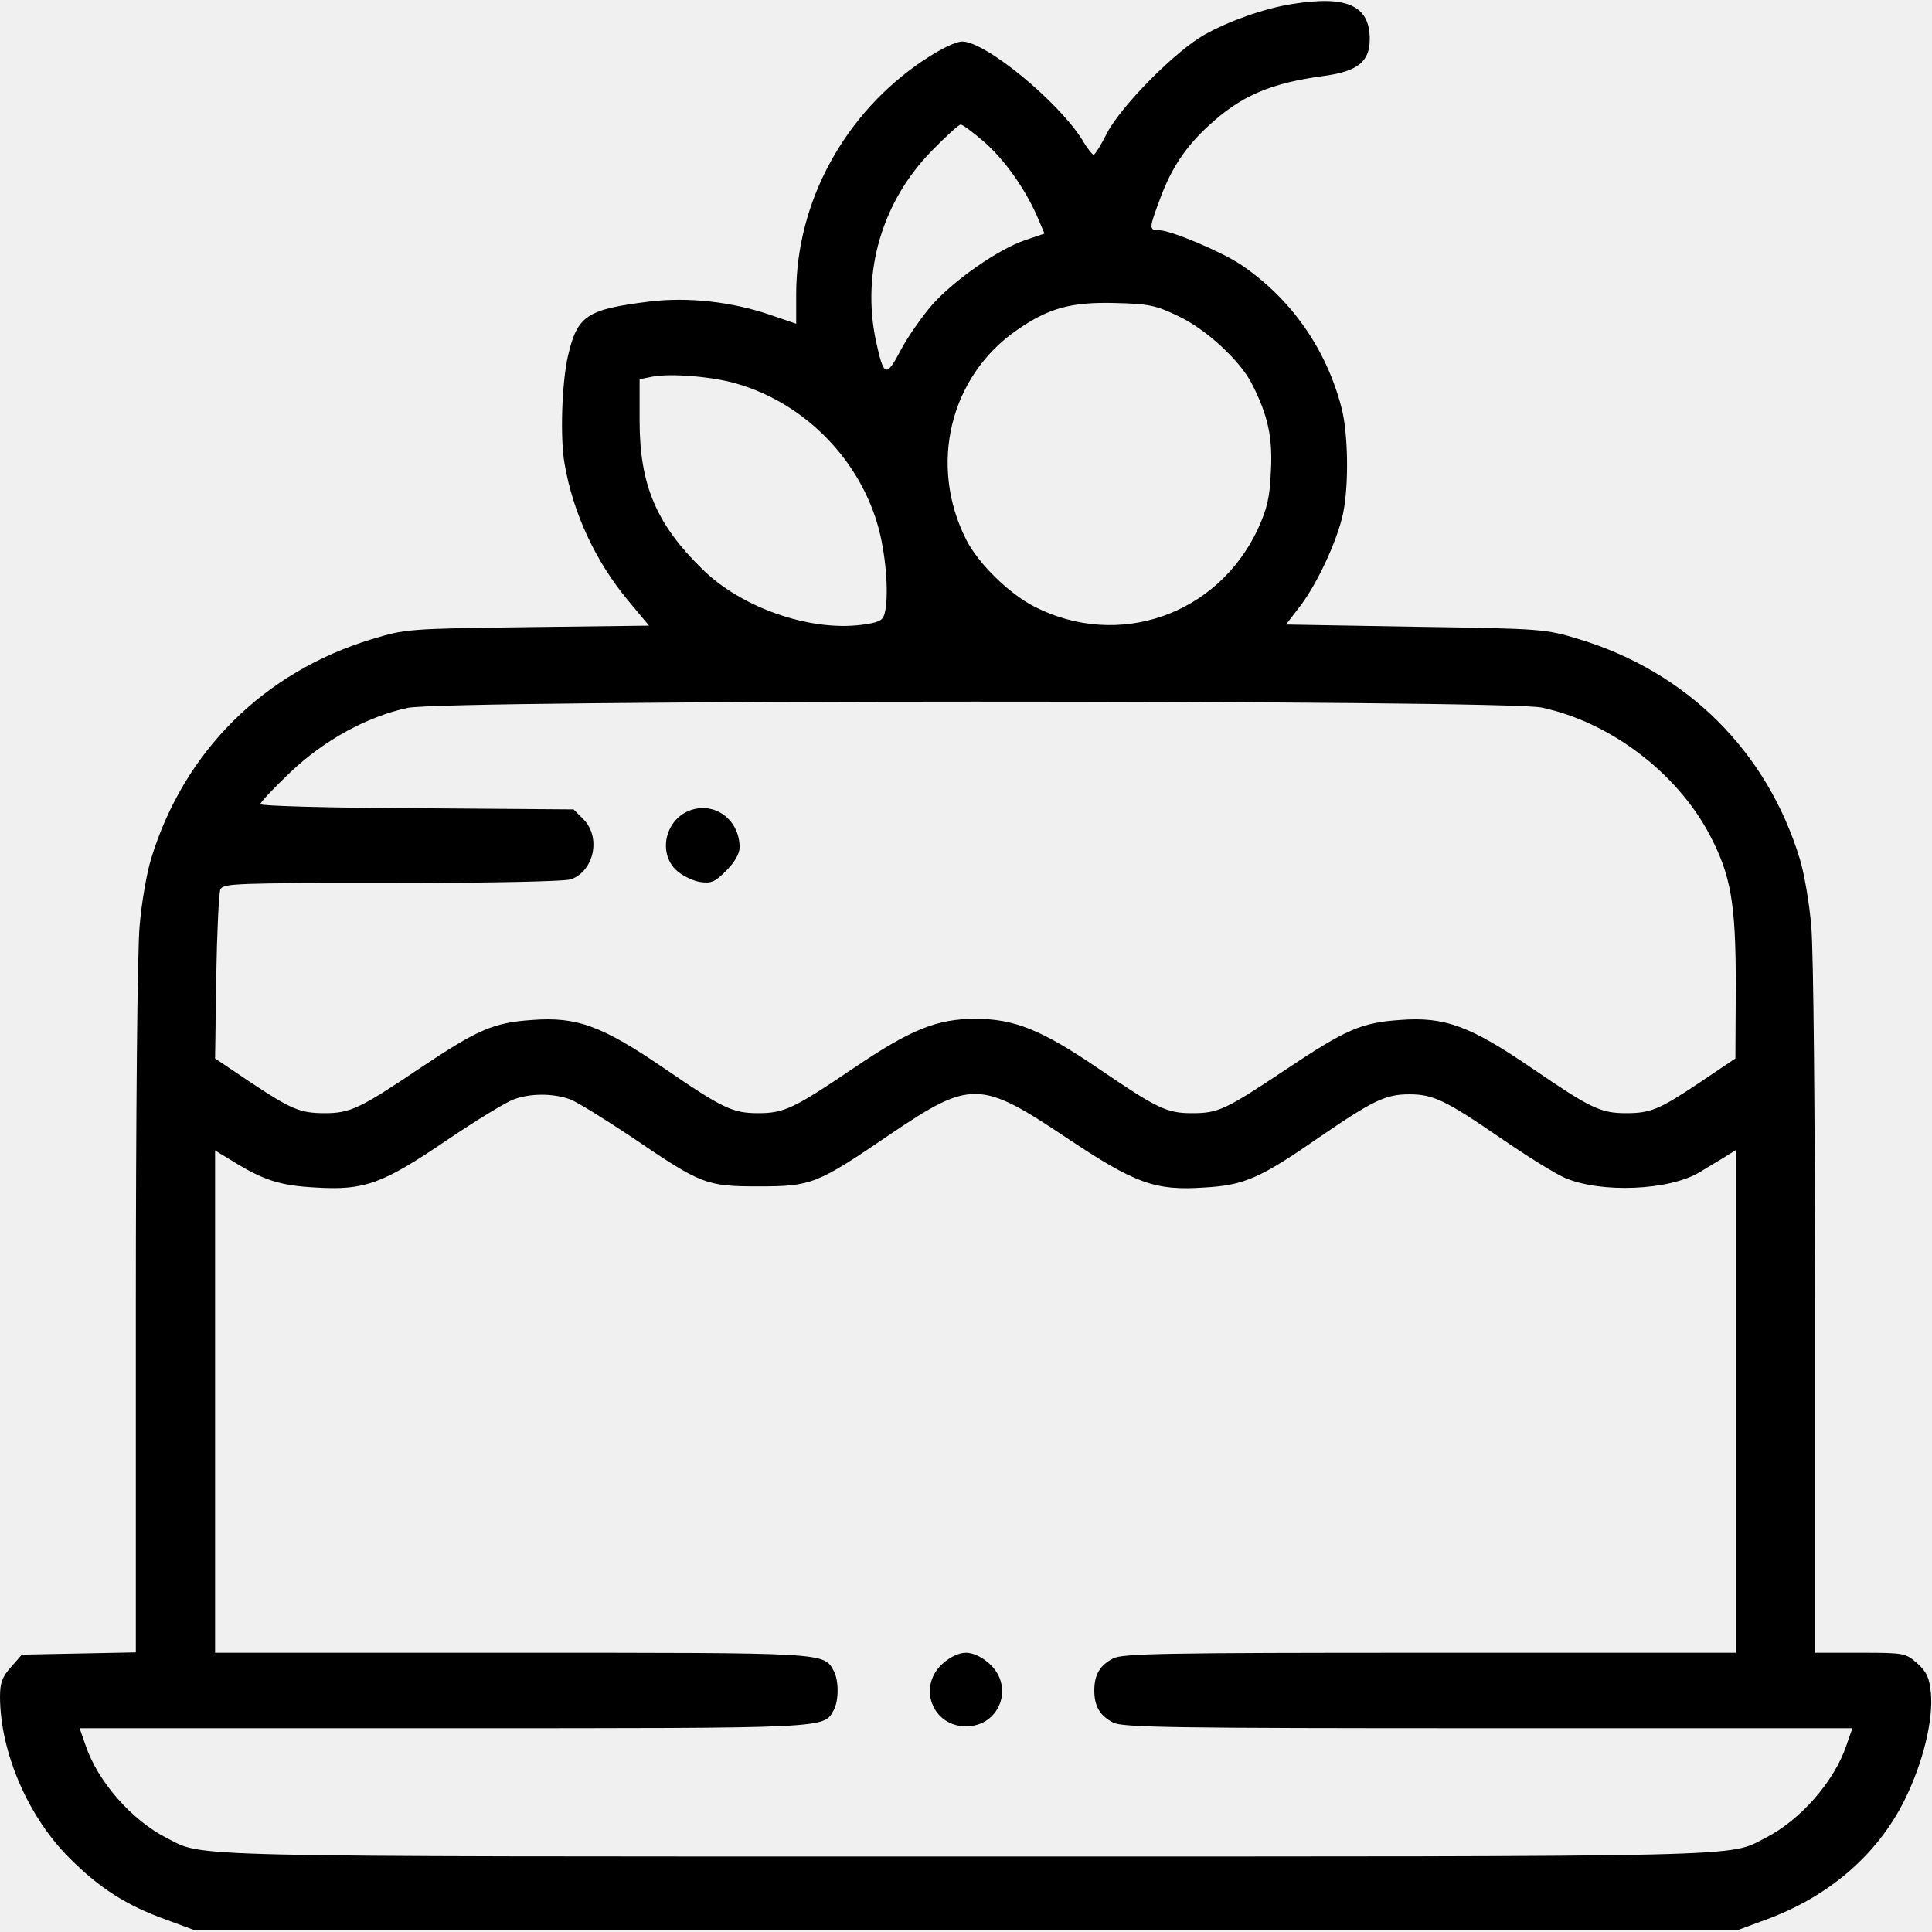
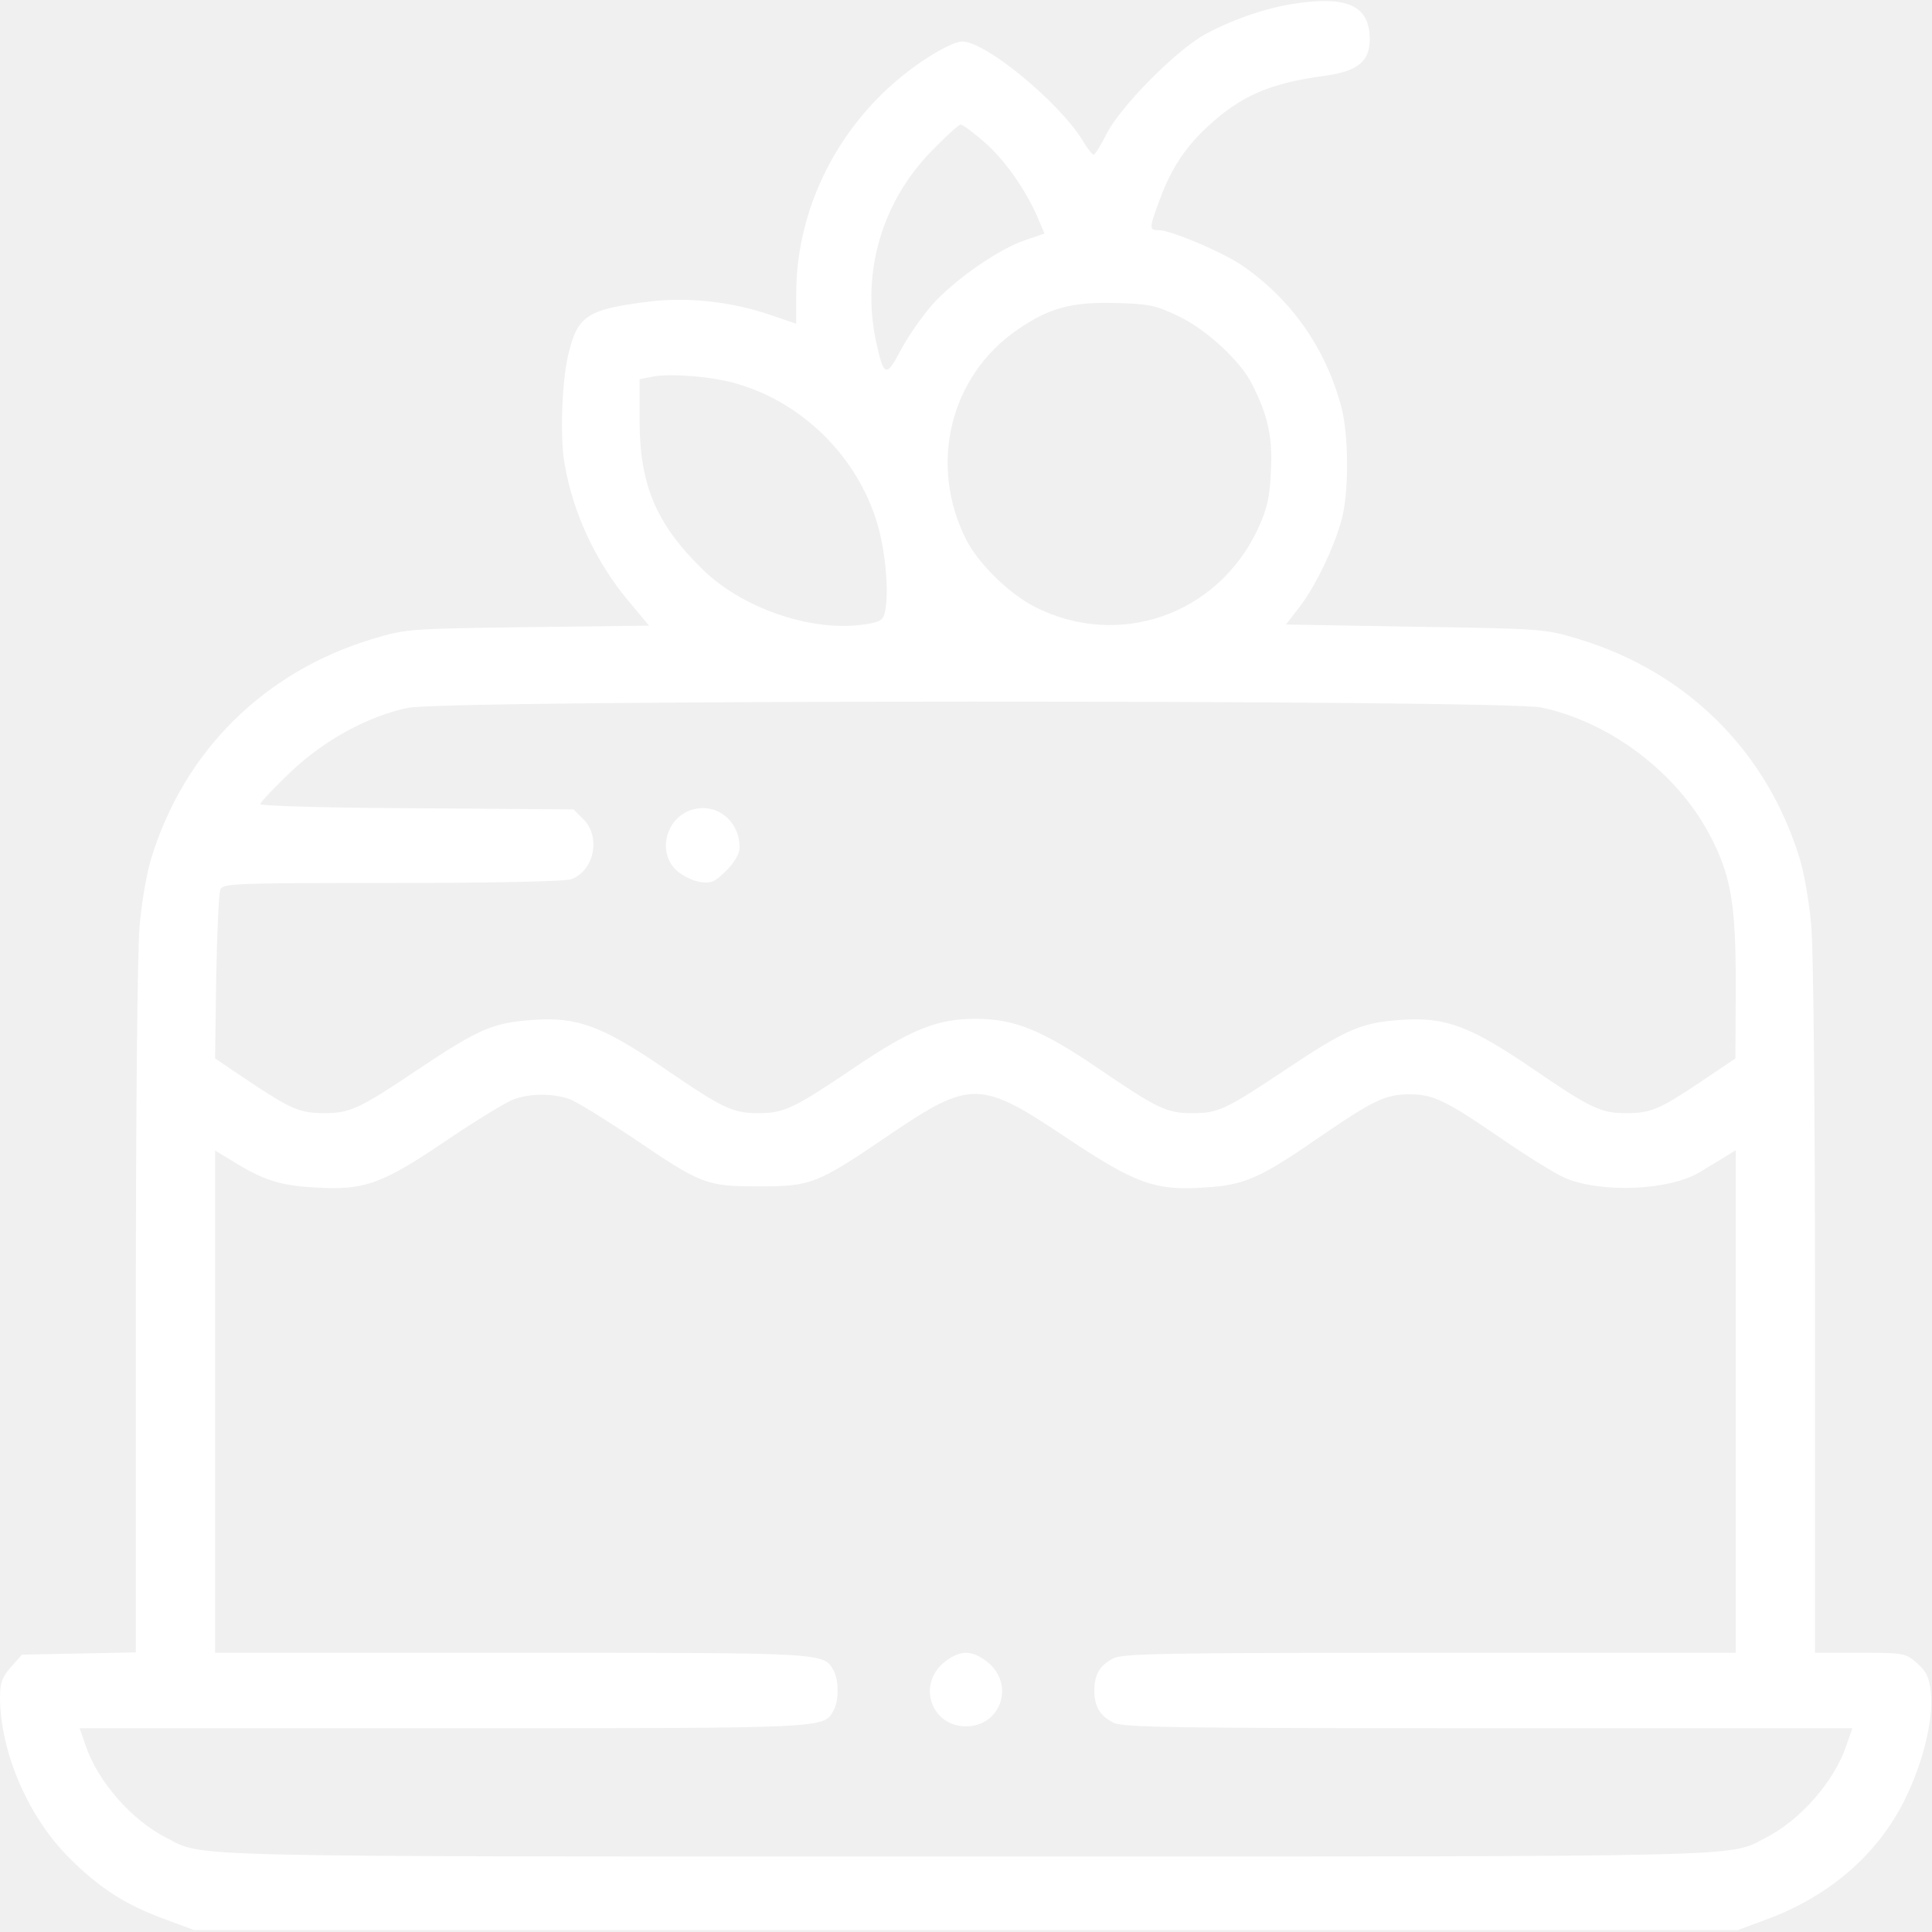
<svg xmlns="http://www.w3.org/2000/svg" version="1.0" width="512pt" height="512pt" viewBox="0 0 512 512" preserveAspectRatio="xMidYMid meet">
-   <g transform="translate(0,512) scale(0.1,-0.1)" fill="#000000" stroke="none">
+   <g transform="translate(0,512) scale(0.1,-0.1)" fill="#fff" stroke="none">
    <path d="M3422 5109 c-73 -12 -164 -44 -230 -81 -77 -43 -220 -188 -258 -260 -16 -32 -32 -58 -36 -58 -3 0 -17 17 -29 38 -63 102 -257 262 -319 262 -17 0 -58 -20 -103 -50 -209 -140 -337 -375 -337 -619 l0 -79 -70 24 c-103 35 -218 47 -318 35 -168 -21 -192 -37 -217 -145 -16 -70 -21 -216 -9 -284 22 -130 82 -260 169 -364 l55 -66 -322 -4 c-318 -4 -324 -5 -413 -32 -286 -87 -497 -297 -584 -580 -12 -38 -26 -119 -31 -180 -6 -63 -10 -505 -10 -1018 l0 -907 -151 -3 -151 -3 -29 -33 c-23 -26 -29 -41 -29 -80 1 -147 75 -318 185 -427 80 -80 151 -125 257 -163 l73 -27 2045 0 2045 0 73 27 c168 61 298 173 370 319 48 97 76 211 69 283 -4 40 -11 55 -36 78 -31 27 -34 28 -151 28 l-120 0 0 908 c0 512 -4 955 -10 1018 -5 61 -19 142 -31 180 -87 283 -298 493 -584 580 -89 27 -95 28 -433 33 l-344 6 37 48 c46 60 99 175 114 245 16 75 14 214 -4 282 -41 157 -134 289 -267 379 -53 35 -186 91 -217 91 -27 0 -26 5 4 85 29 79 68 137 127 191 86 80 165 114 308 133 88 12 120 38 120 97 0 90 -61 117 -208 93z m-815 -364 c55 -48 108 -123 141 -197 l20 -47 -50 -17 c-70 -23 -188 -105 -247 -171 -27 -31 -65 -85 -84 -121 -39 -74 -45 -71 -66 26 -38 182 17 369 149 503 37 38 71 69 76 69 5 0 32 -20 61 -45z m514 -462 c74 -34 167 -120 197 -181 42 -82 55 -141 50 -231 -3 -71 -10 -99 -35 -154 -107 -227 -369 -318 -591 -205 -67 34 -149 114 -181 177 -101 198 -44 434 135 557 84 58 143 74 259 71 88 -2 108 -6 166 -34z m-1168 -180 c183 -53 330 -206 377 -389 19 -75 26 -177 14 -221 -5 -18 -16 -23 -62 -29 -138 -17 -318 46 -421 148 -122 119 -166 224 -166 393 l0 110 35 7 c48 9 160 0 223 -19z m2132 -858 c180 -38 356 -170 444 -334 58 -109 71 -183 71 -401 l-1 -195 -92 -62 c-109 -73 -132 -83 -198 -83 -67 0 -94 13 -249 119 -164 112 -231 137 -349 128 -103 -7 -143 -24 -306 -133 -159 -106 -177 -114 -246 -114 -67 0 -92 12 -249 119 -150 102 -222 131 -325 131 -102 0 -171 -28 -322 -130 -158 -107 -185 -120 -253 -120 -68 0 -94 12 -250 119 -164 112 -231 137 -349 128 -103 -7 -143 -24 -300 -129 -156 -105 -183 -118 -250 -118 -66 0 -89 10 -199 83 l-92 62 3 215 c2 118 7 223 11 233 8 16 39 17 456 17 261 0 459 4 474 10 61 23 79 112 32 159 l-26 26 -415 3 c-228 1 -415 6 -415 11 0 5 35 42 79 84 89 85 204 148 311 171 99 22 2903 22 3005 1z m-2575 -1038 c19 -7 93 -53 165 -101 184 -125 196 -130 335 -130 140 0 154 5 349 138 213 144 239 144 467 -9 183 -122 235 -141 366 -132 106 6 148 25 304 133 143 98 176 114 239 114 63 0 96 -16 239 -114 68 -47 145 -95 172 -107 96 -42 279 -34 359 15 11 7 37 22 58 35 l37 23 0 -666 0 -666 -810 0 c-704 0 -815 -2 -840 -15 -35 -18 -50 -43 -50 -85 0 -42 15 -67 50 -85 25 -13 153 -15 994 -15 l965 0 -16 -46 c-32 -95 -122 -198 -215 -245 -100 -51 -3 -49 -2118 -49 -2115 0 -2018 -2 -2118 49 -93 47 -183 150 -215 245 l-16 46 965 0 c1037 0 1006 -1 1034 49 13 25 13 77 0 102 -27 50 -12 49 -855 49 l-785 0 0 666 0 665 43 -26 c85 -53 129 -67 223 -72 130 -8 177 9 349 126 77 52 156 100 175 107 44 17 105 17 150 1z" />
    <path d="M1825 2971 c-62 -26 -81 -110 -34 -156 14 -14 42 -28 62 -32 32 -5 41 -1 72 30 22 22 35 45 35 61 0 75 -68 124 -135 97z" />
    <path d="M2498 711 c-67 -60 -28 -166 62 -166 90 0 129 106 62 166 -20 18 -43 29 -62 29 -19 0 -42 -11 -62 -29z" />
  </g>
</svg>
